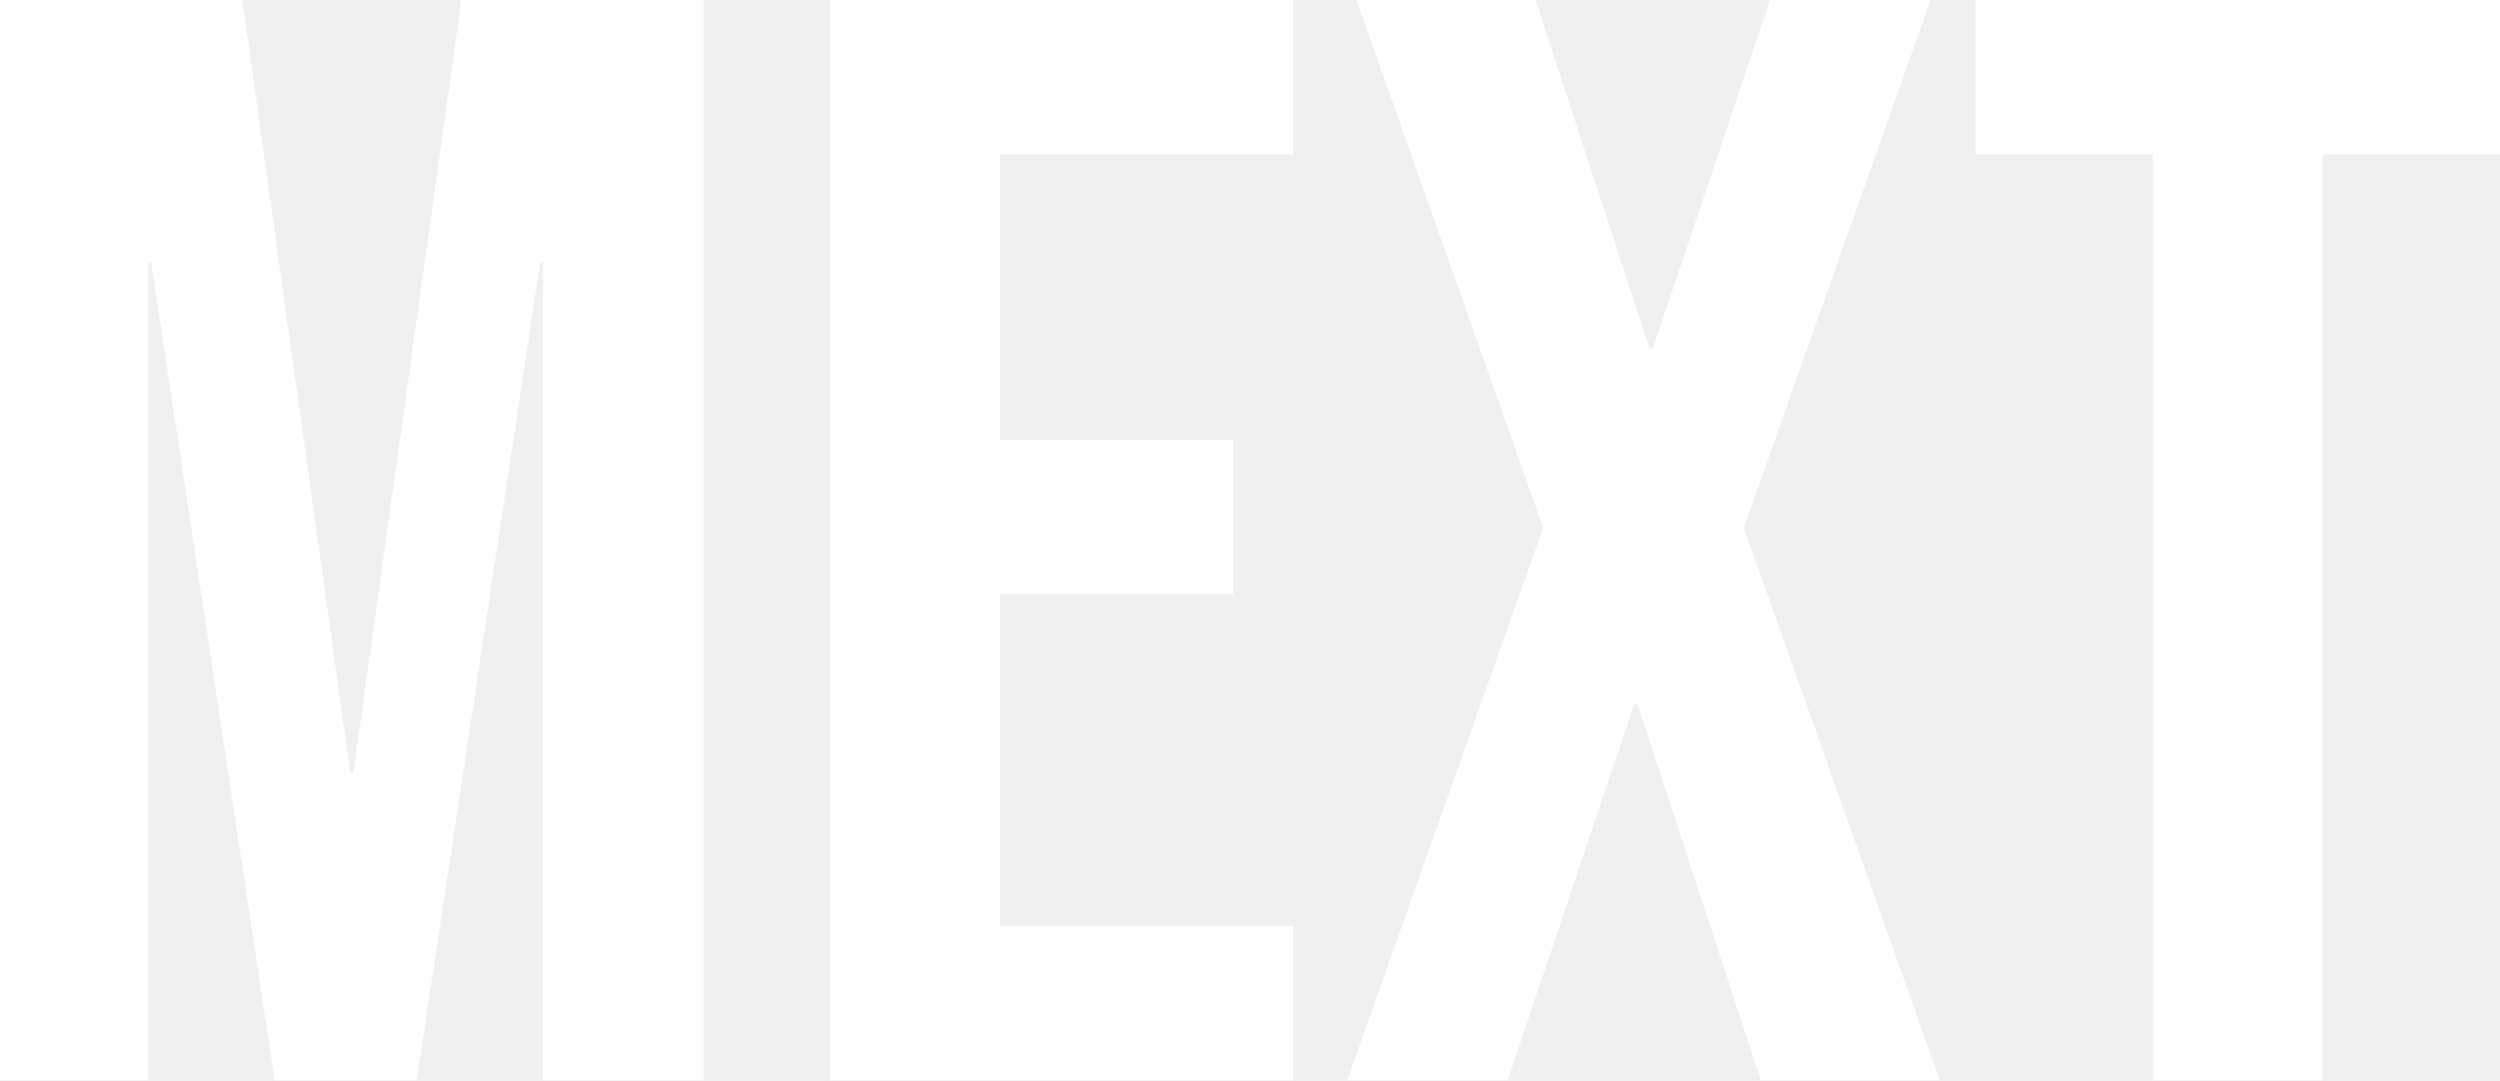
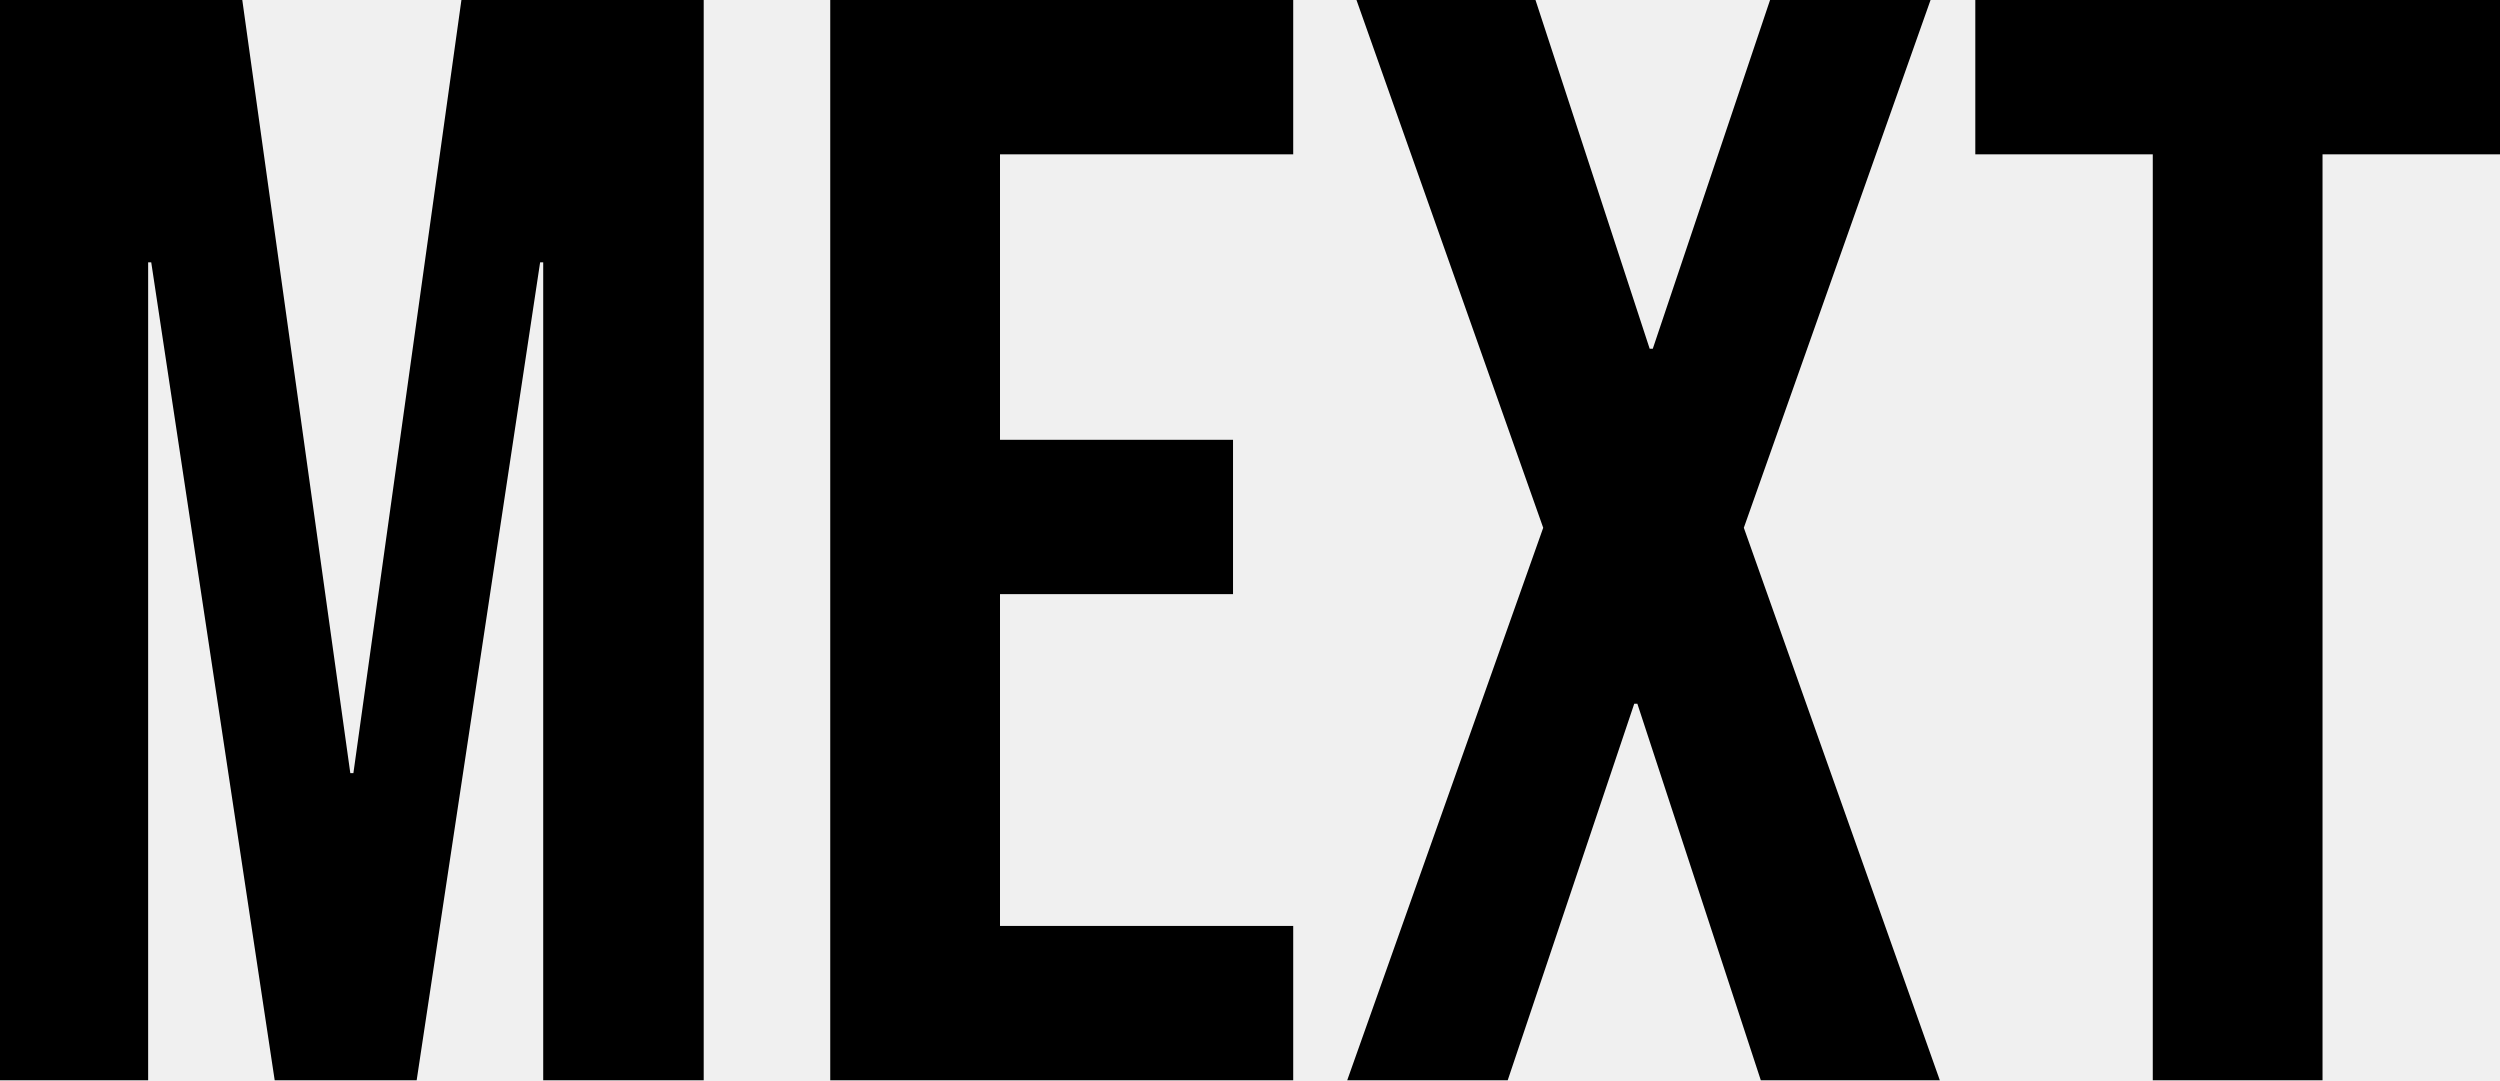
<svg xmlns="http://www.w3.org/2000/svg" width="162" height="70" viewBox="0 0 162 70">
-   <g id="svgGroup" stroke-linecap="round" fill-rule="evenodd" font-size="9pt" stroke="#ffffff" stroke-width="0" fill="#ffffff" style="stroke:#ffffff;stroke-width:0;fill:#ffffff">
+   <g id="svgGroup" stroke-linecap="round" fill-rule="evenodd" font-size="9pt" stroke="#000000" stroke-width="0" fill="#000000" style="stroke:#000000;stroke-width:0;fill:#000000">
    <path d="M 0 70 L 0 0 L 15.7 0 L 22.7 50.1 L 22.9 50.1 L 29.9 0 L 45.6 0 L 45.6 70 L 35.2 70 L 35.2 17 L 35 17 L 27 70 L 17.8 70 L 9.8 17 L 9.6 17 L 9.6 70 L 0 70 Z M 87.3 70 L 100 34.2 L 87.9 0 L 99.5 0 L 106.9 22.6 L 107.1 22.6 L 114.7 0 L 125.1 0 L 113 34.2 L 125.7 70 L 114.1 70 L 106.1 45.6 L 105.9 45.6 L 97.7 70 L 87.3 70 Z M 53.8 70 L 53.8 0 L 83.8 0 L 83.8 10 L 64.8 10 L 64.8 28.5 L 79.9 28.5 L 79.9 38.5 L 64.8 38.5 L 64.8 60 L 83.8 60 L 83.8 70 L 53.8 70 Z M 139.5 70 L 139.5 10 L 128 10 L 128 0 L 162 0 L 162 10 L 150.5 10 L 150.5 70 L 139.5 70 Z" />
  </g>
</svg>
